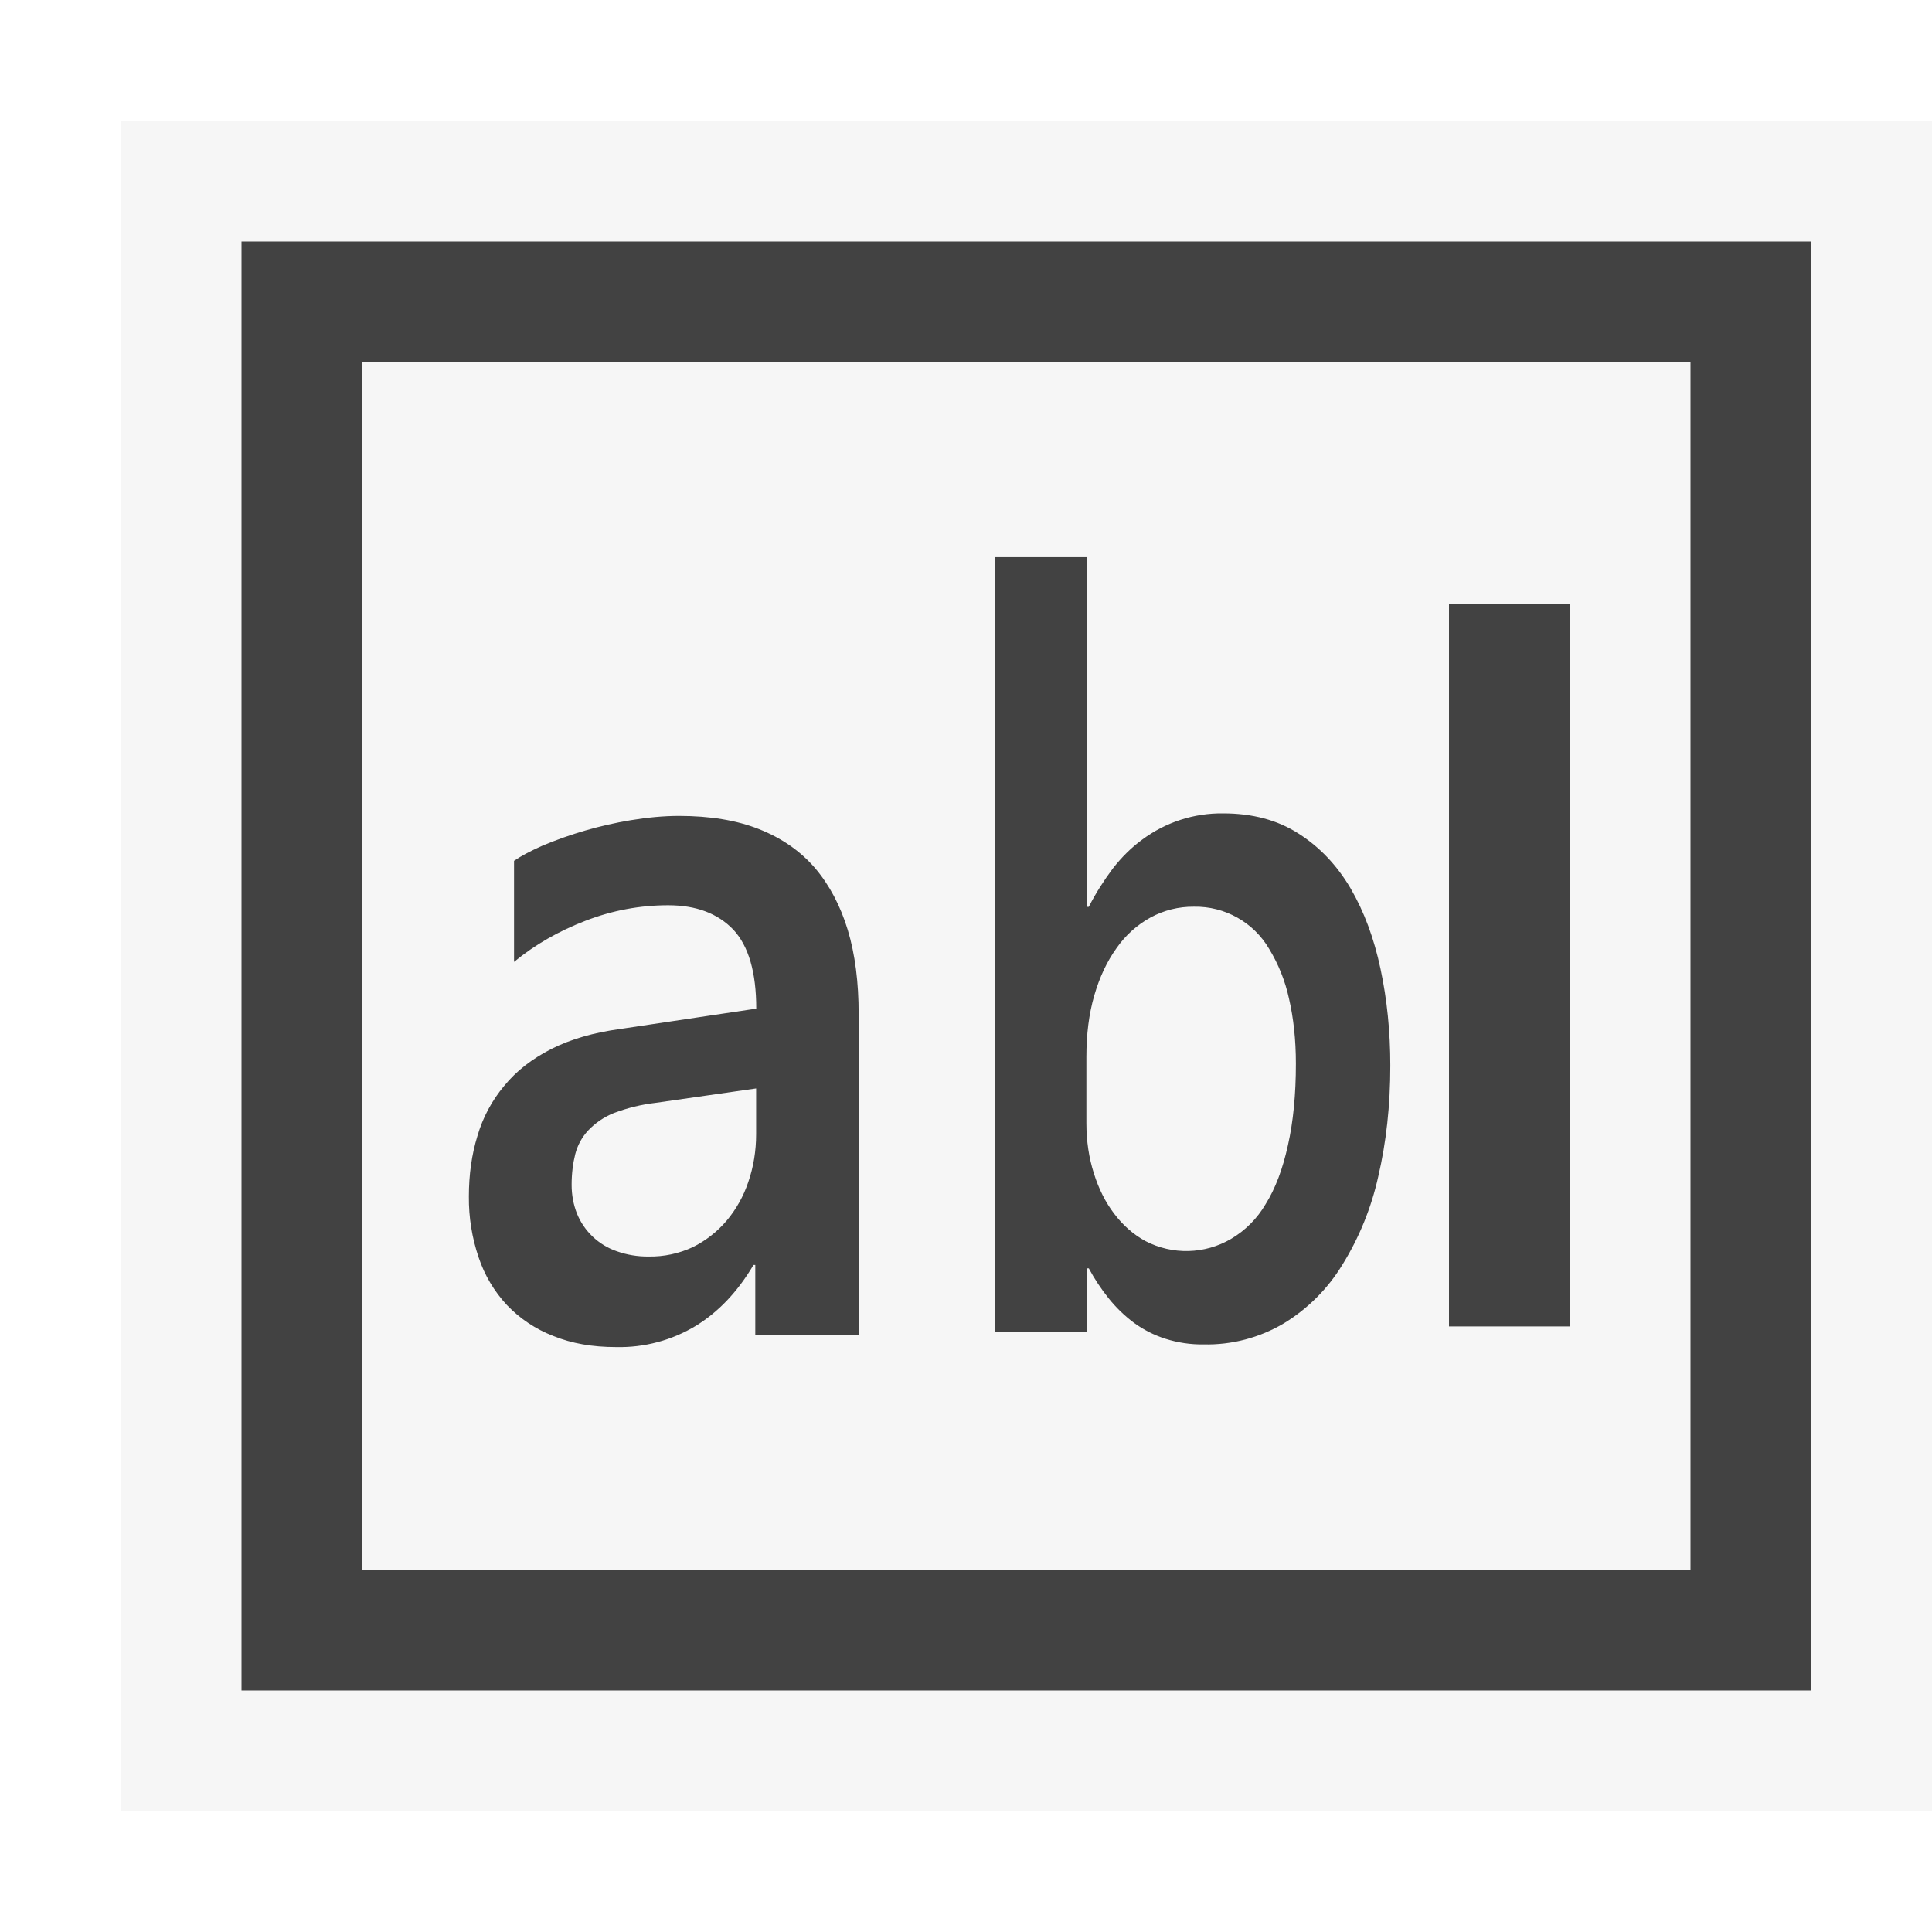
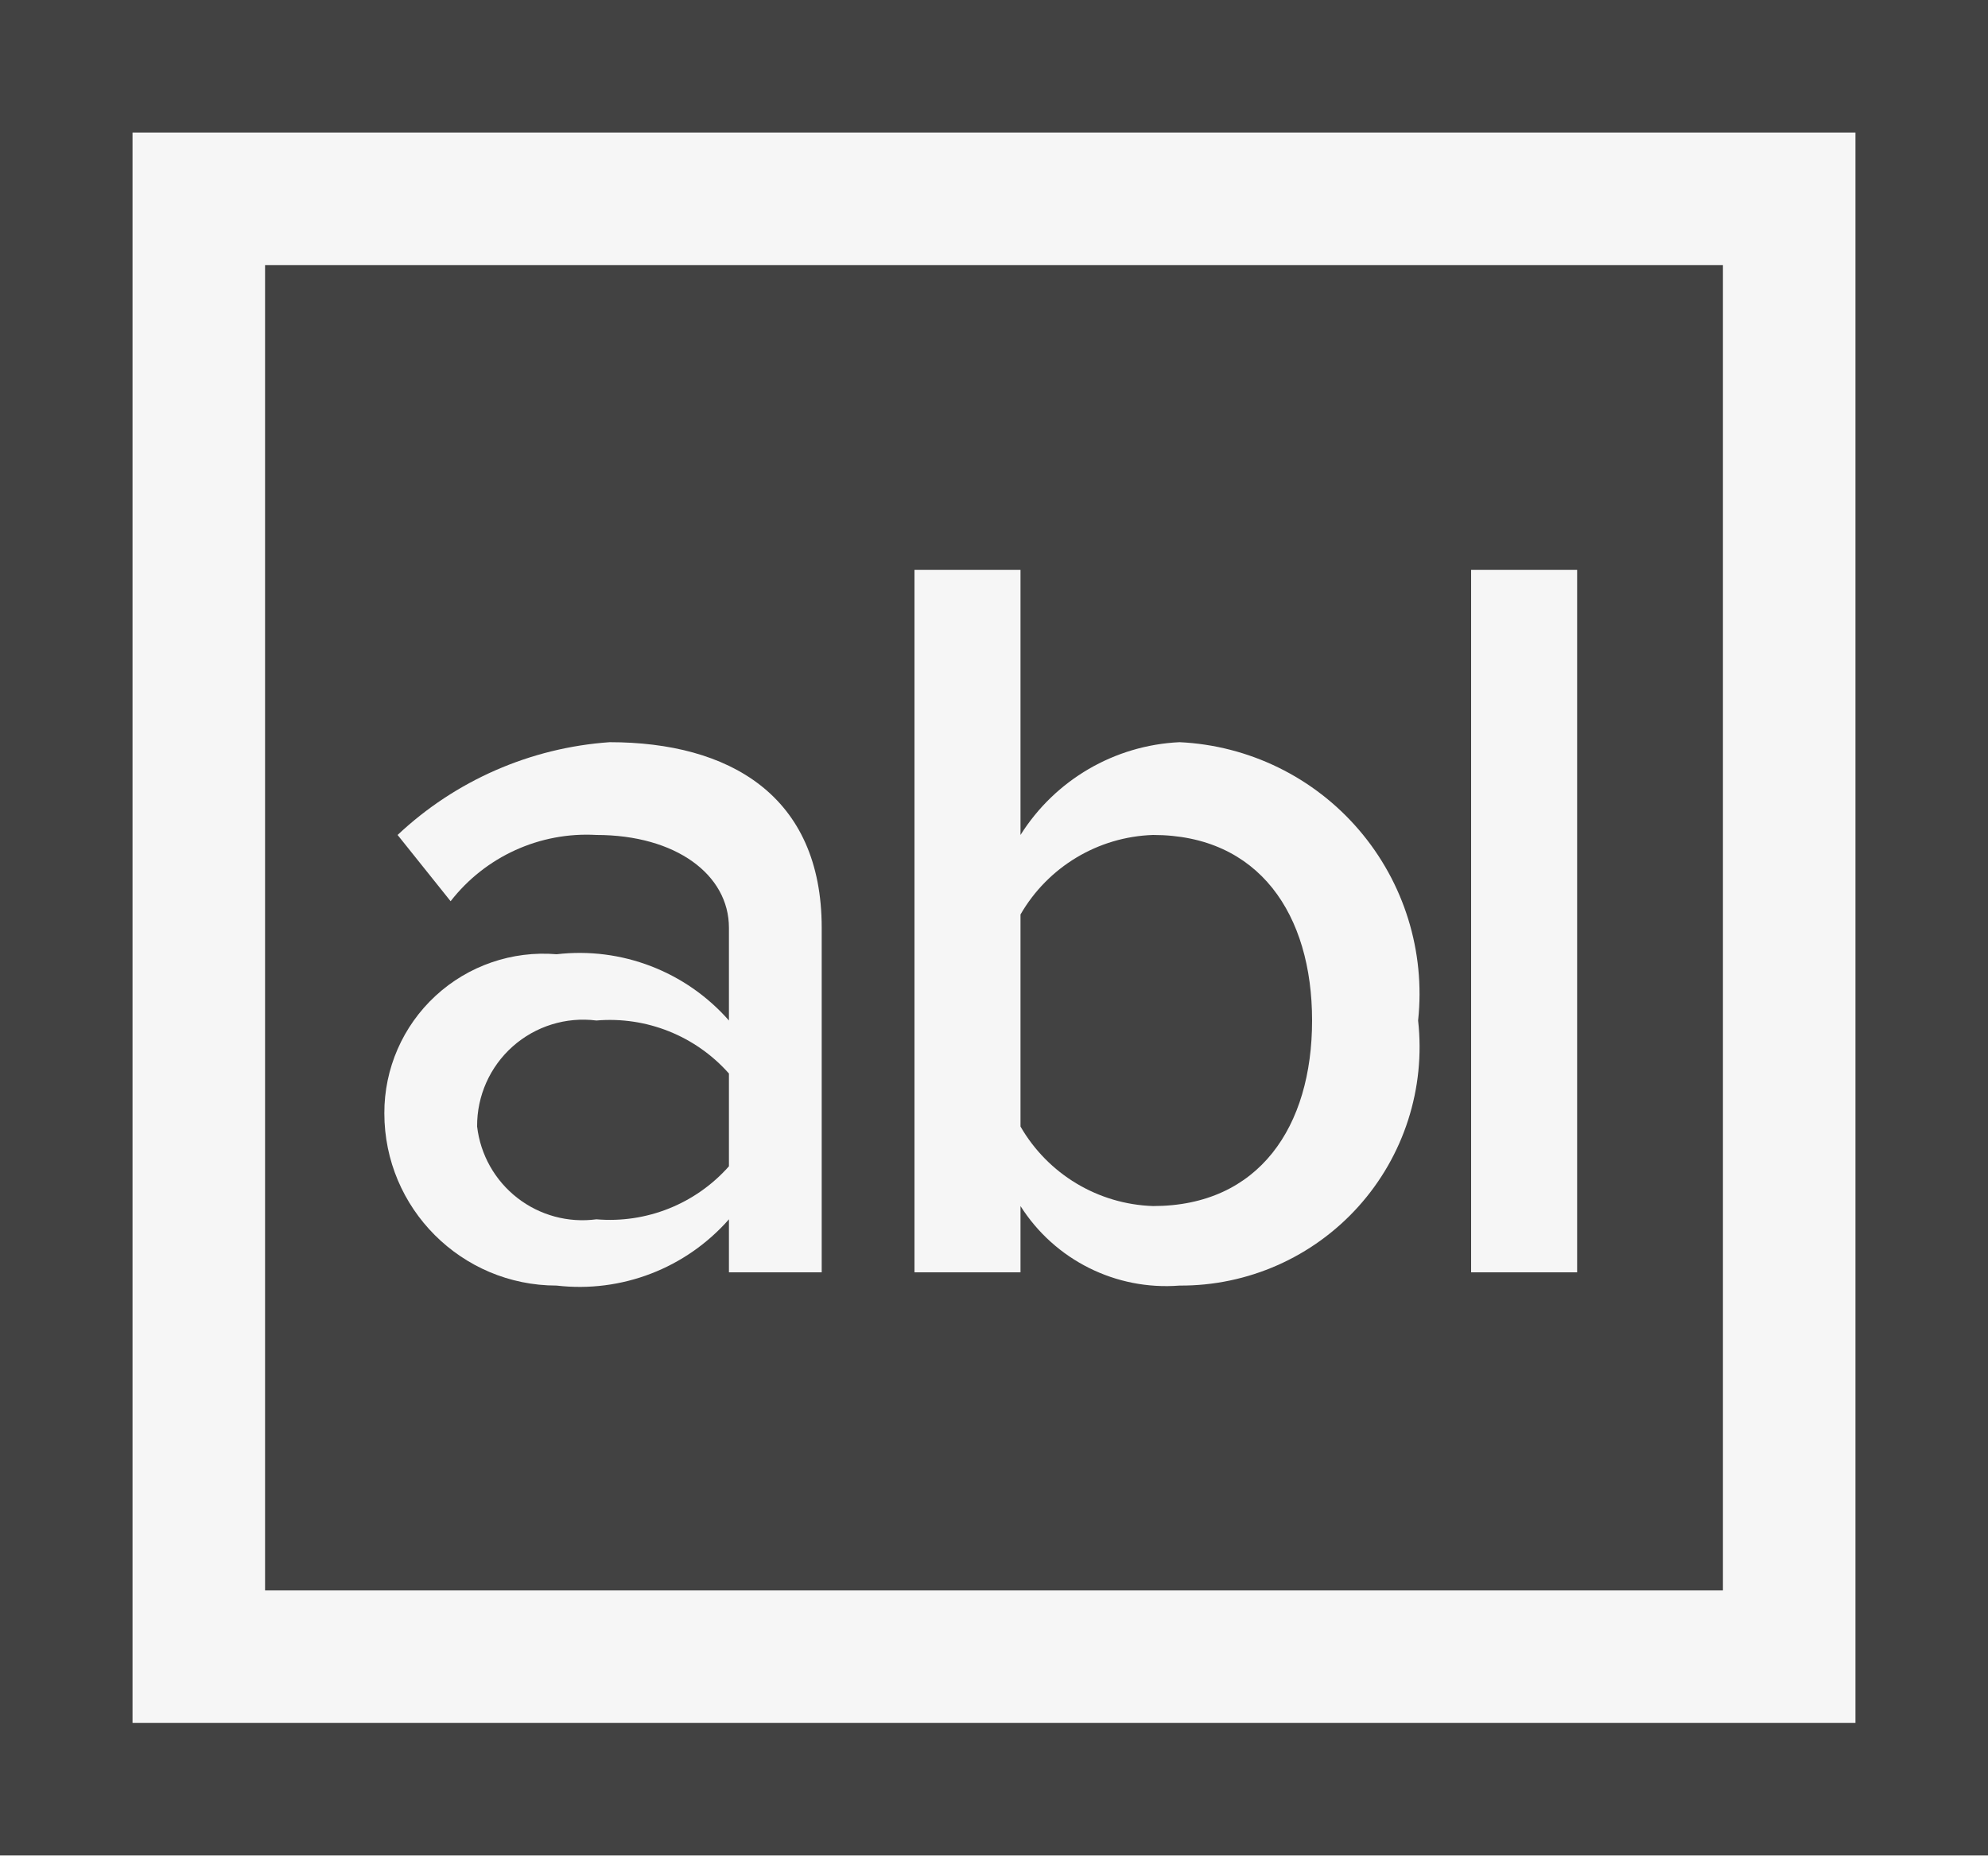
- <svg xmlns="http://www.w3.org/2000/svg" viewBox="0 0 16 16">
-   <style>.icon-canvas-transparent{opacity:0;fill:#f6f6f6}.icon-vs-out{fill:#f6f6f6}.icon-vs-bg,.st0{fill:#424242}</style>
-   <path class="icon-canvas-transparent" d="M16 16H0V0h16v16z" id="canvas" />
-   <path class="icon-vs-out" d="M16 15H1V1h15v14z" id="outline" />
-   <path class="icon-vs-bg" d="M2 2v12h13V2H2zm12 11H3V3h11v10z" id="iconBg" />
-   <g id="iconFg">
-     <path class="st0" d="M13 10.985h-1V5h1v5.985zM7.021 7.702c.061.202.09.435.09.694v2.657h-.856v-.577H6.24c-.131.222-.291.39-.479.505a1.22 1.22 0 0 1-.658.175c-.197 0-.369-.03-.521-.092a1.055 1.055 0 0 1-.383-.255 1.082 1.082 0 0 1-.235-.395 1.524 1.524 0 0 1-.081-.505c0-.179.023-.347.071-.502a1.14 1.14 0 0 1 .222-.415c.101-.124.231-.224.39-.305.16-.081.351-.136.573-.166l1.124-.168c0-.3-.063-.517-.189-.653-.129-.135-.308-.203-.54-.203-.233 0-.461.042-.684.128-.221.085-.42.198-.593.341v-.837c.056-.039.132-.079.232-.124a3.27 3.27 0 0 1 .732-.212c.139-.023.273-.036.403-.036.255 0 .477.036.663.11.187.074.341.181.462.321.12.141.211.313.272.514zm-.759 1.312l-.83.119a1.448 1.448 0 0 0-.349.085.602.602 0 0 0-.213.145.454.454 0 0 0-.106.195c-.019.075-.03.16-.03.254 0 .085.015.164.044.238a.548.548 0 0 0 .329.312.757.757 0 0 0 .264.044.83.83 0 0 0 .367-.078.883.883 0 0 0 .279-.218.98.98 0 0 0 .18-.321c.043-.125.065-.257.065-.398v-.377zm2.952-1.819c.073-.094.154-.175.246-.242a1.098 1.098 0 0 1 .67-.217c.241 0 .45.055.625.168.173.11.317.261.43.453.112.192.194.413.248.667.054.253.081.52.081.801 0 .333-.034.636-.1.919a2.35 2.35 0 0 1-.298.732 1.448 1.448 0 0 1-.483.483 1.247 1.247 0 0 1-.664.175.997.997 0 0 1-.318-.047.91.91 0 0 1-.26-.132 1.142 1.142 0 0 1-.209-.202 1.629 1.629 0 0 1-.165-.249h-.014v.527h-.76V4.614h.76V7.51h.014c.058-.115.126-.219.197-.315zm.032.658c-.079.11-.14.24-.184.392s-.065.321-.065.506v.551c0 .148.021.287.062.415.04.128.096.24.168.334.073.097.16.173.259.227a.733.733 0 0 0 .709-.018.803.803 0 0 0 .287-.289c.08-.128.141-.29.184-.486.044-.195.066-.421.066-.676 0-.2-.02-.379-.057-.539a1.333 1.333 0 0 0-.164-.411.706.706 0 0 0-.623-.35.735.735 0 0 0-.361.09.829.829 0 0 0-.281.254z" />
+ <svg xmlns="http://www.w3.org/2000/svg" viewBox="0 0 15 14">
+   <defs>
+     <style>.cls-1{fill:#424242;}.cls-2{fill:#f6f6f6;}</style>
+   </defs>
+   <g id="Layer_2" data-name="Layer 2">
+     <g id="Layer_1-2" data-name="Layer 1">
+       <path id="outline" class="cls-1" d="M15,14H0V0H15Z" />
+       <path id="iconBg" class="cls-2" d="M1,1V13H14V1ZM13,12H2V2H13Z" />
+       <path class="cls-2" d="M5.5,9.2a1.5,1.5,0,0,1-1.3.5A1.3,1.3,0,0,1,2.9,8.4,1.2,1.2,0,0,1,4.2,7.2a1.5,1.5,0,0,1,1.3.5V7c0-.4-.4-.7-1-.7a1.3,1.3,0,0,0-1.1.5L3,6.3a2.6,2.6,0,0,1,1.6-.7c.9,0,1.6.4,1.6,1.4V9.6H5.5Zm0-1.1a1.2,1.2,0,0,0-1-.4.8.8,0,0,0-.9.8.8.8,0,0,0,.9.7,1.2,1.2,0,0,0,1-.4Z" />
+       <path class="cls-2" d="M6.9,4.3h.8v2a1.5,1.5,0,0,1,1.2-.7,1.9,1.9,0,0,1,1.8,2.1,1.8,1.8,0,0,1-1.8,2,1.3,1.3,0,0,1-1.2-.6v.5H6.9ZM8.7,9.1c.8,0,1.2-.6,1.2-1.4S9.5,6.3,8.7,6.3a1.2,1.2,0,0,0-1,.6V8.5A1.2,1.2,0,0,0,8.7,9.1Z" />
+       <path class="cls-2" d="M11.1,4.3h.8V9.6h-.8Z" />
+     </g>
  </g>
</svg>
